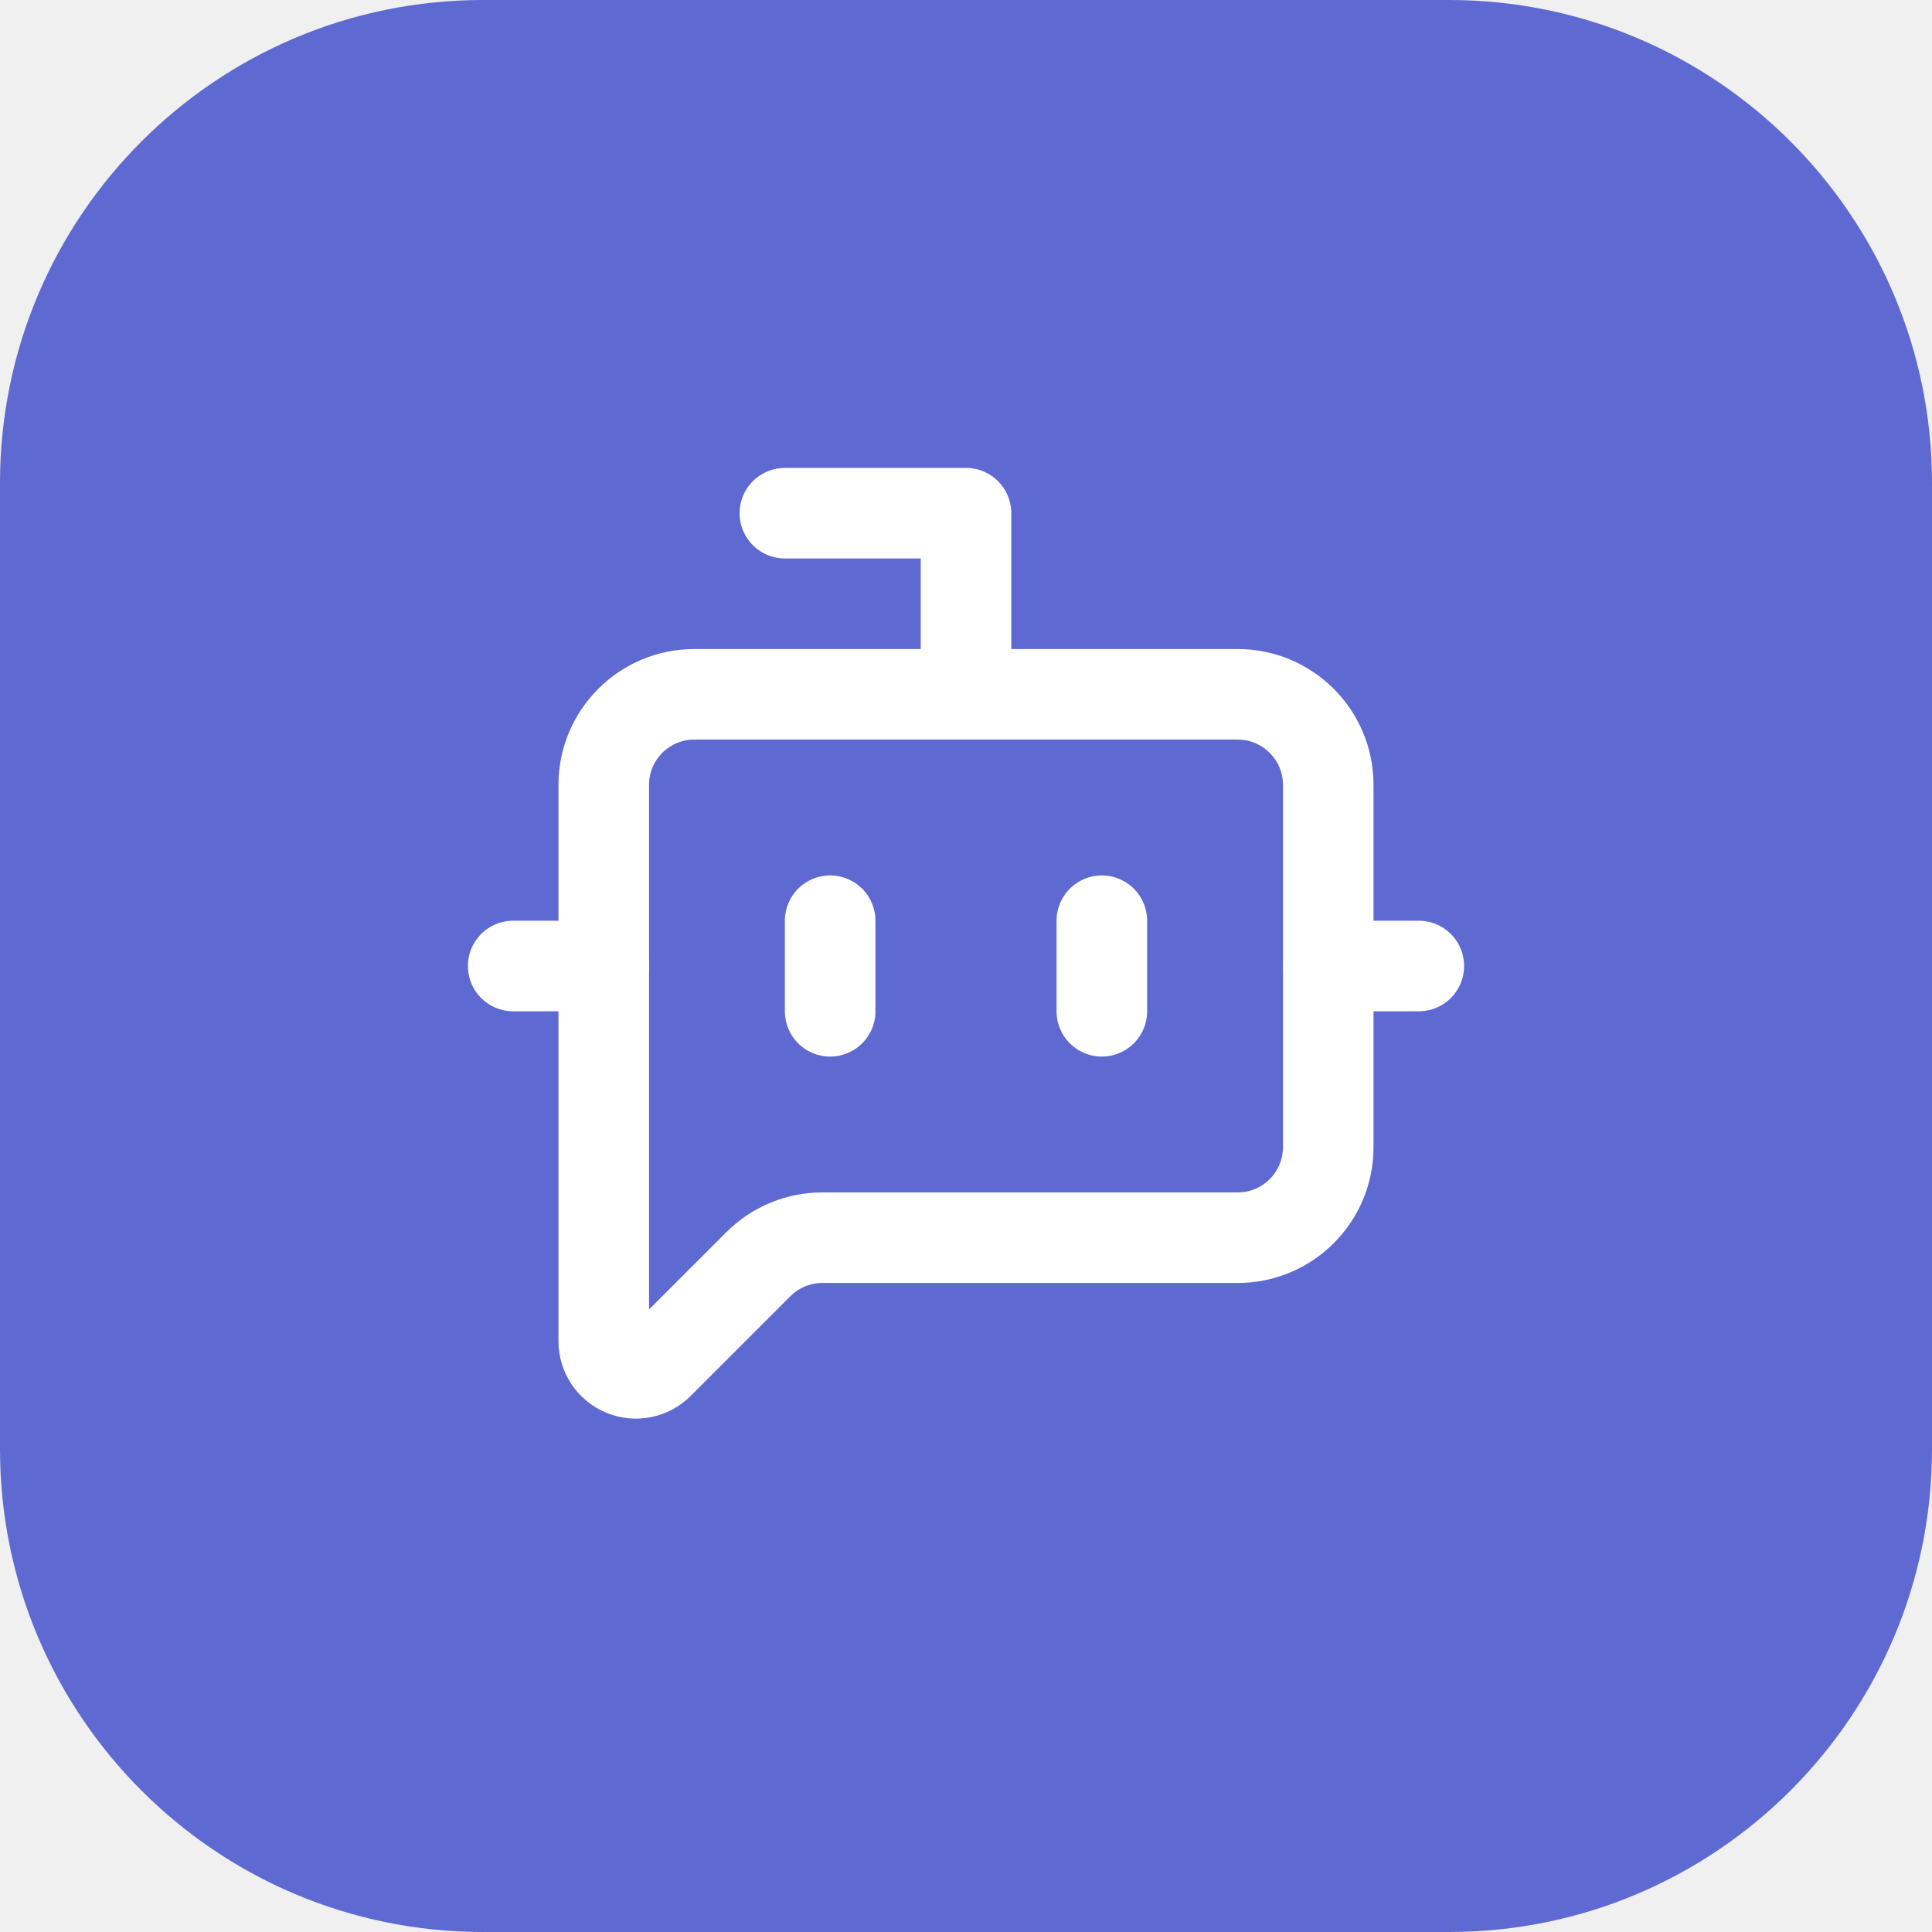
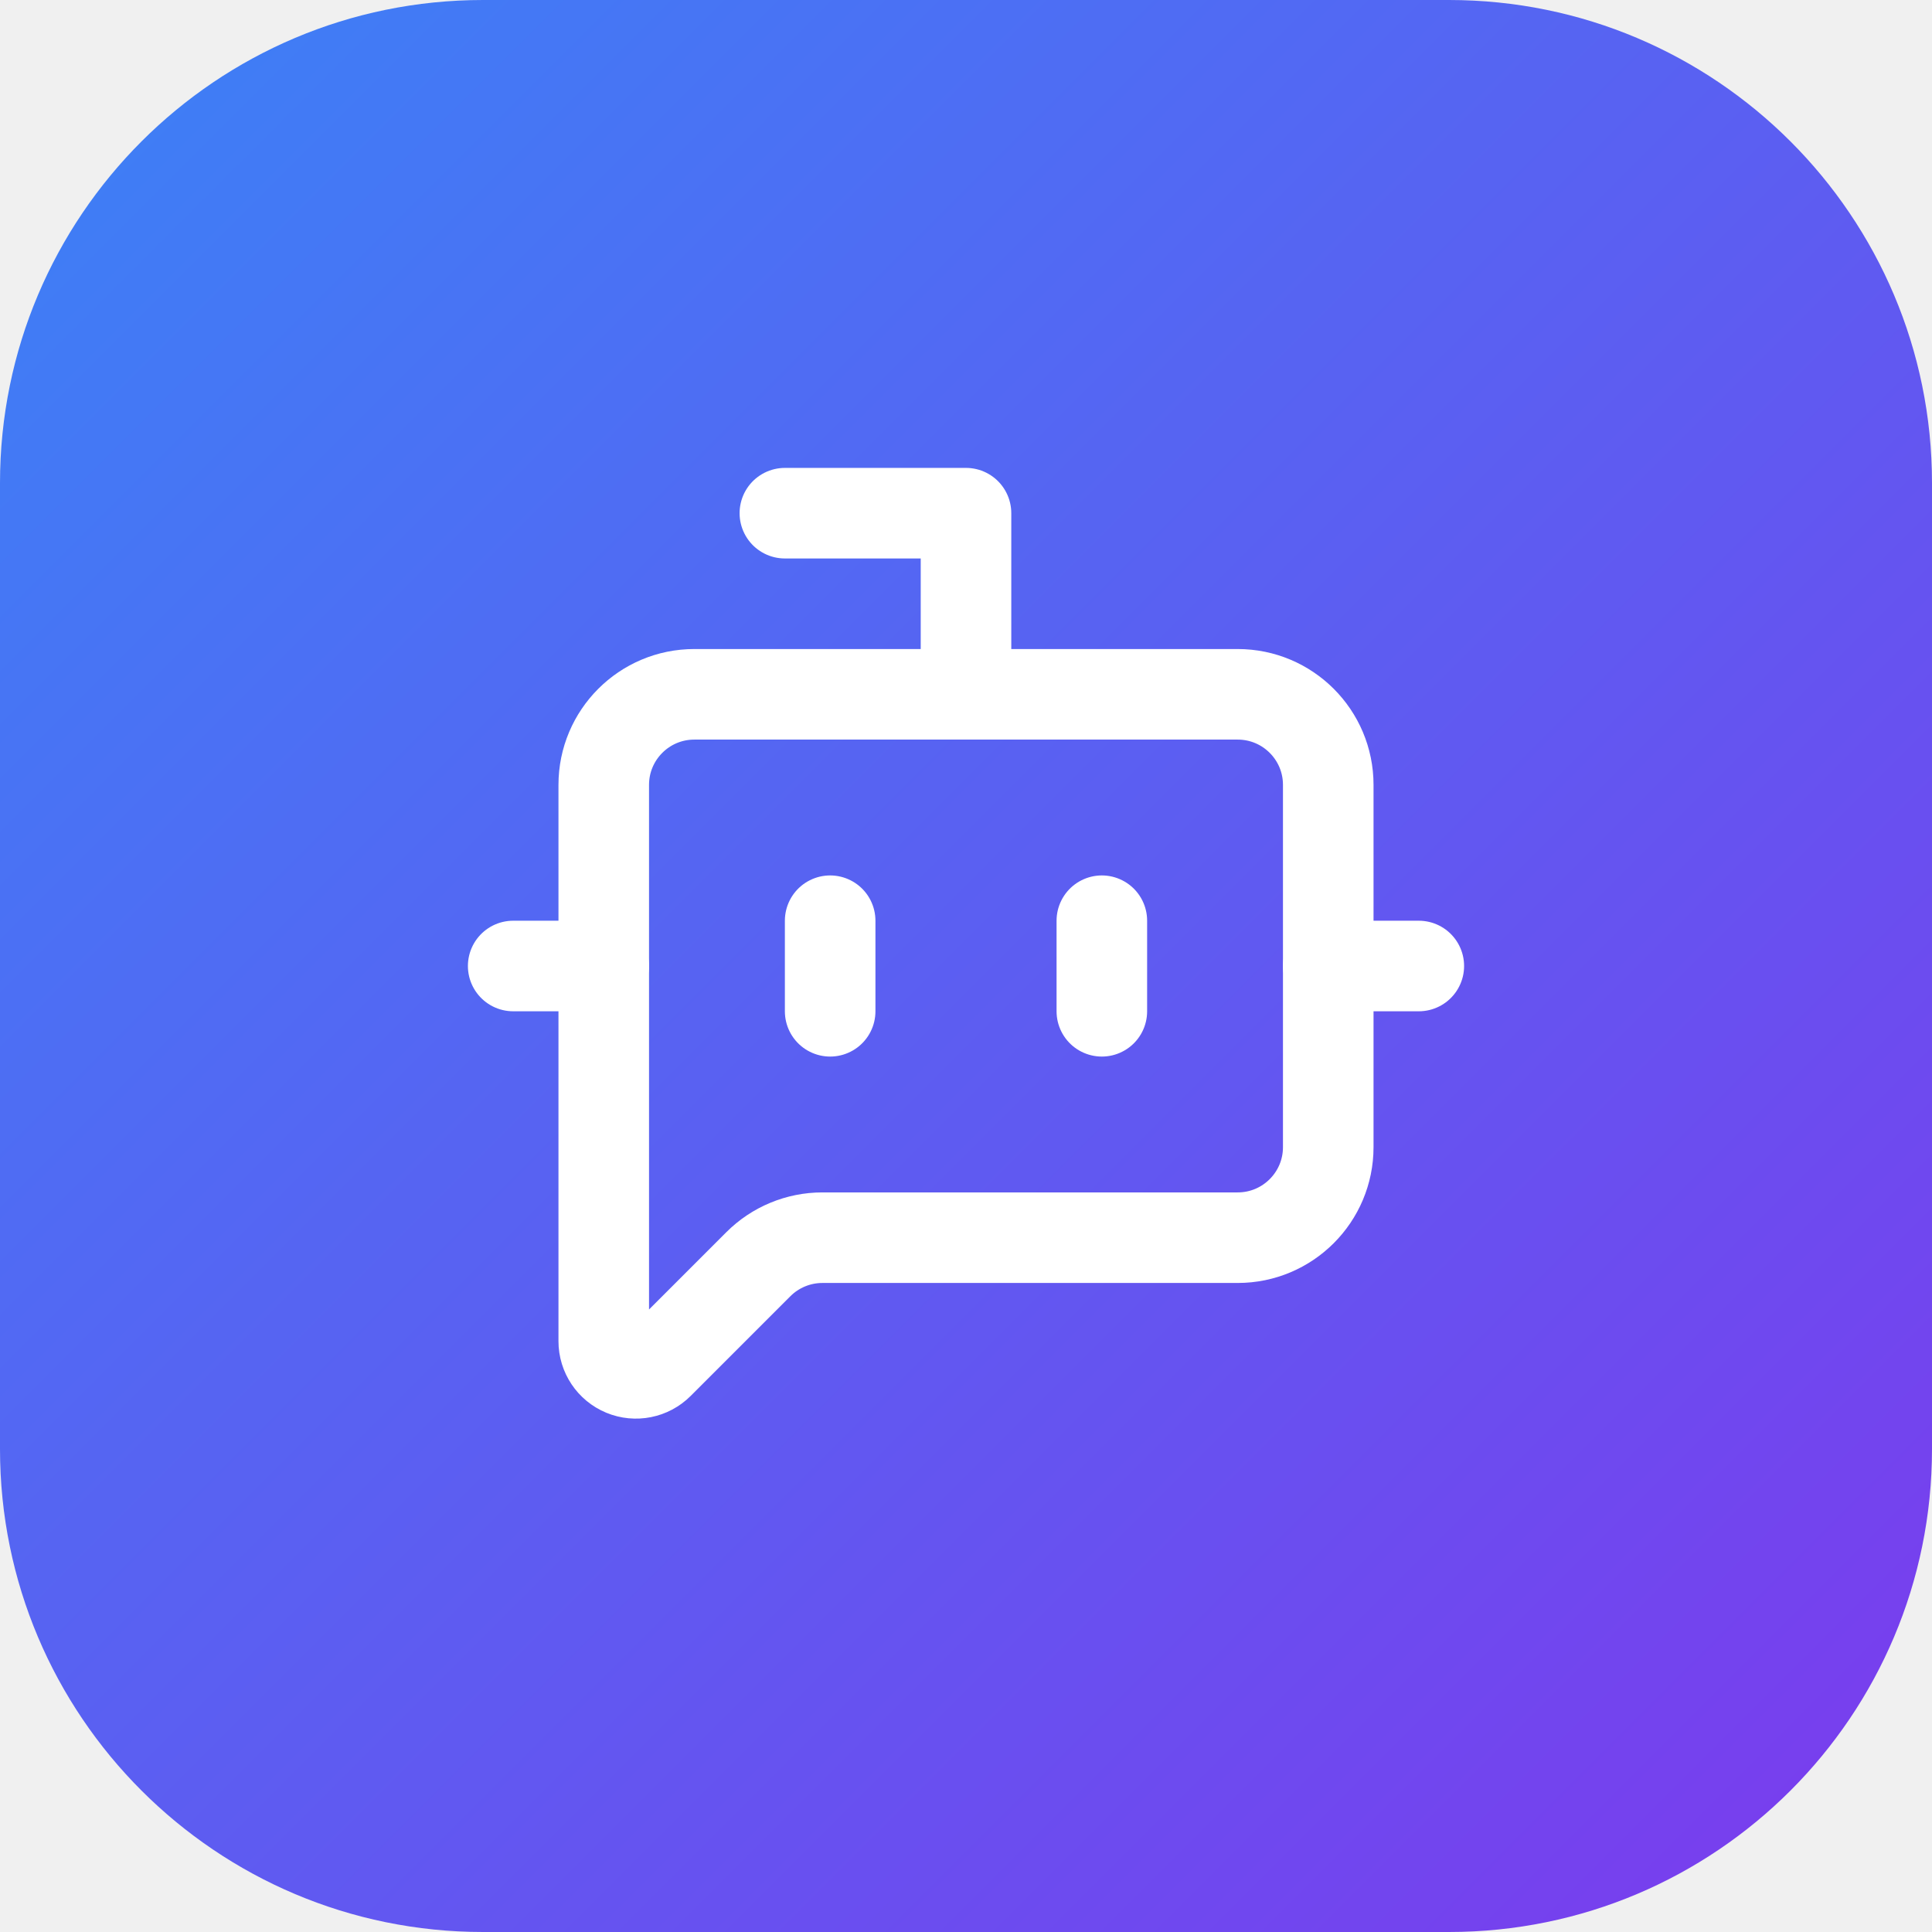
<svg xmlns="http://www.w3.org/2000/svg" viewBox="0 0 88 88" width="88" height="88" role="img" aria-label="Romeo">
-   <rect width="88" height="88" rx="22" fill="#5e6ad2" />
+   <defs>
+     <linearGradient id="romeo-gradient" x1="0" y1="0" x2="88" y2="88" gradientUnits="userSpaceOnUse">
+       <stop stop-color="#3b82f6" />
+       <stop offset="1" stop-color="#7c3aed" />
+     </linearGradient>
+   </defs>
+   <rect width="88" height="88" rx="22" fill="url(#romeo-gradient)" />
  <g transform="translate(19.25 19.25) scale(2.0625)" fill="none" stroke="#ffffff" stroke-width="2" stroke-linecap="round" stroke-linejoin="round">
    <path d="M12 6V2H8" />
    <path d="M15 11v2" />
    <path d="M2 12h2" />
    <path d="M20 12h2" />
    <path d="M20 16a2 2 0 0 1-2 2H8.828a2 2 0 0 0-1.414.586l-2.202 2.202A.71.71 0 0 1 4 20.286V8a2 2 0 0 1 2-2h12a2 2 0 0 1 2 2z" />
    <path d="M9 11v2" />
  </g>
</svg>
